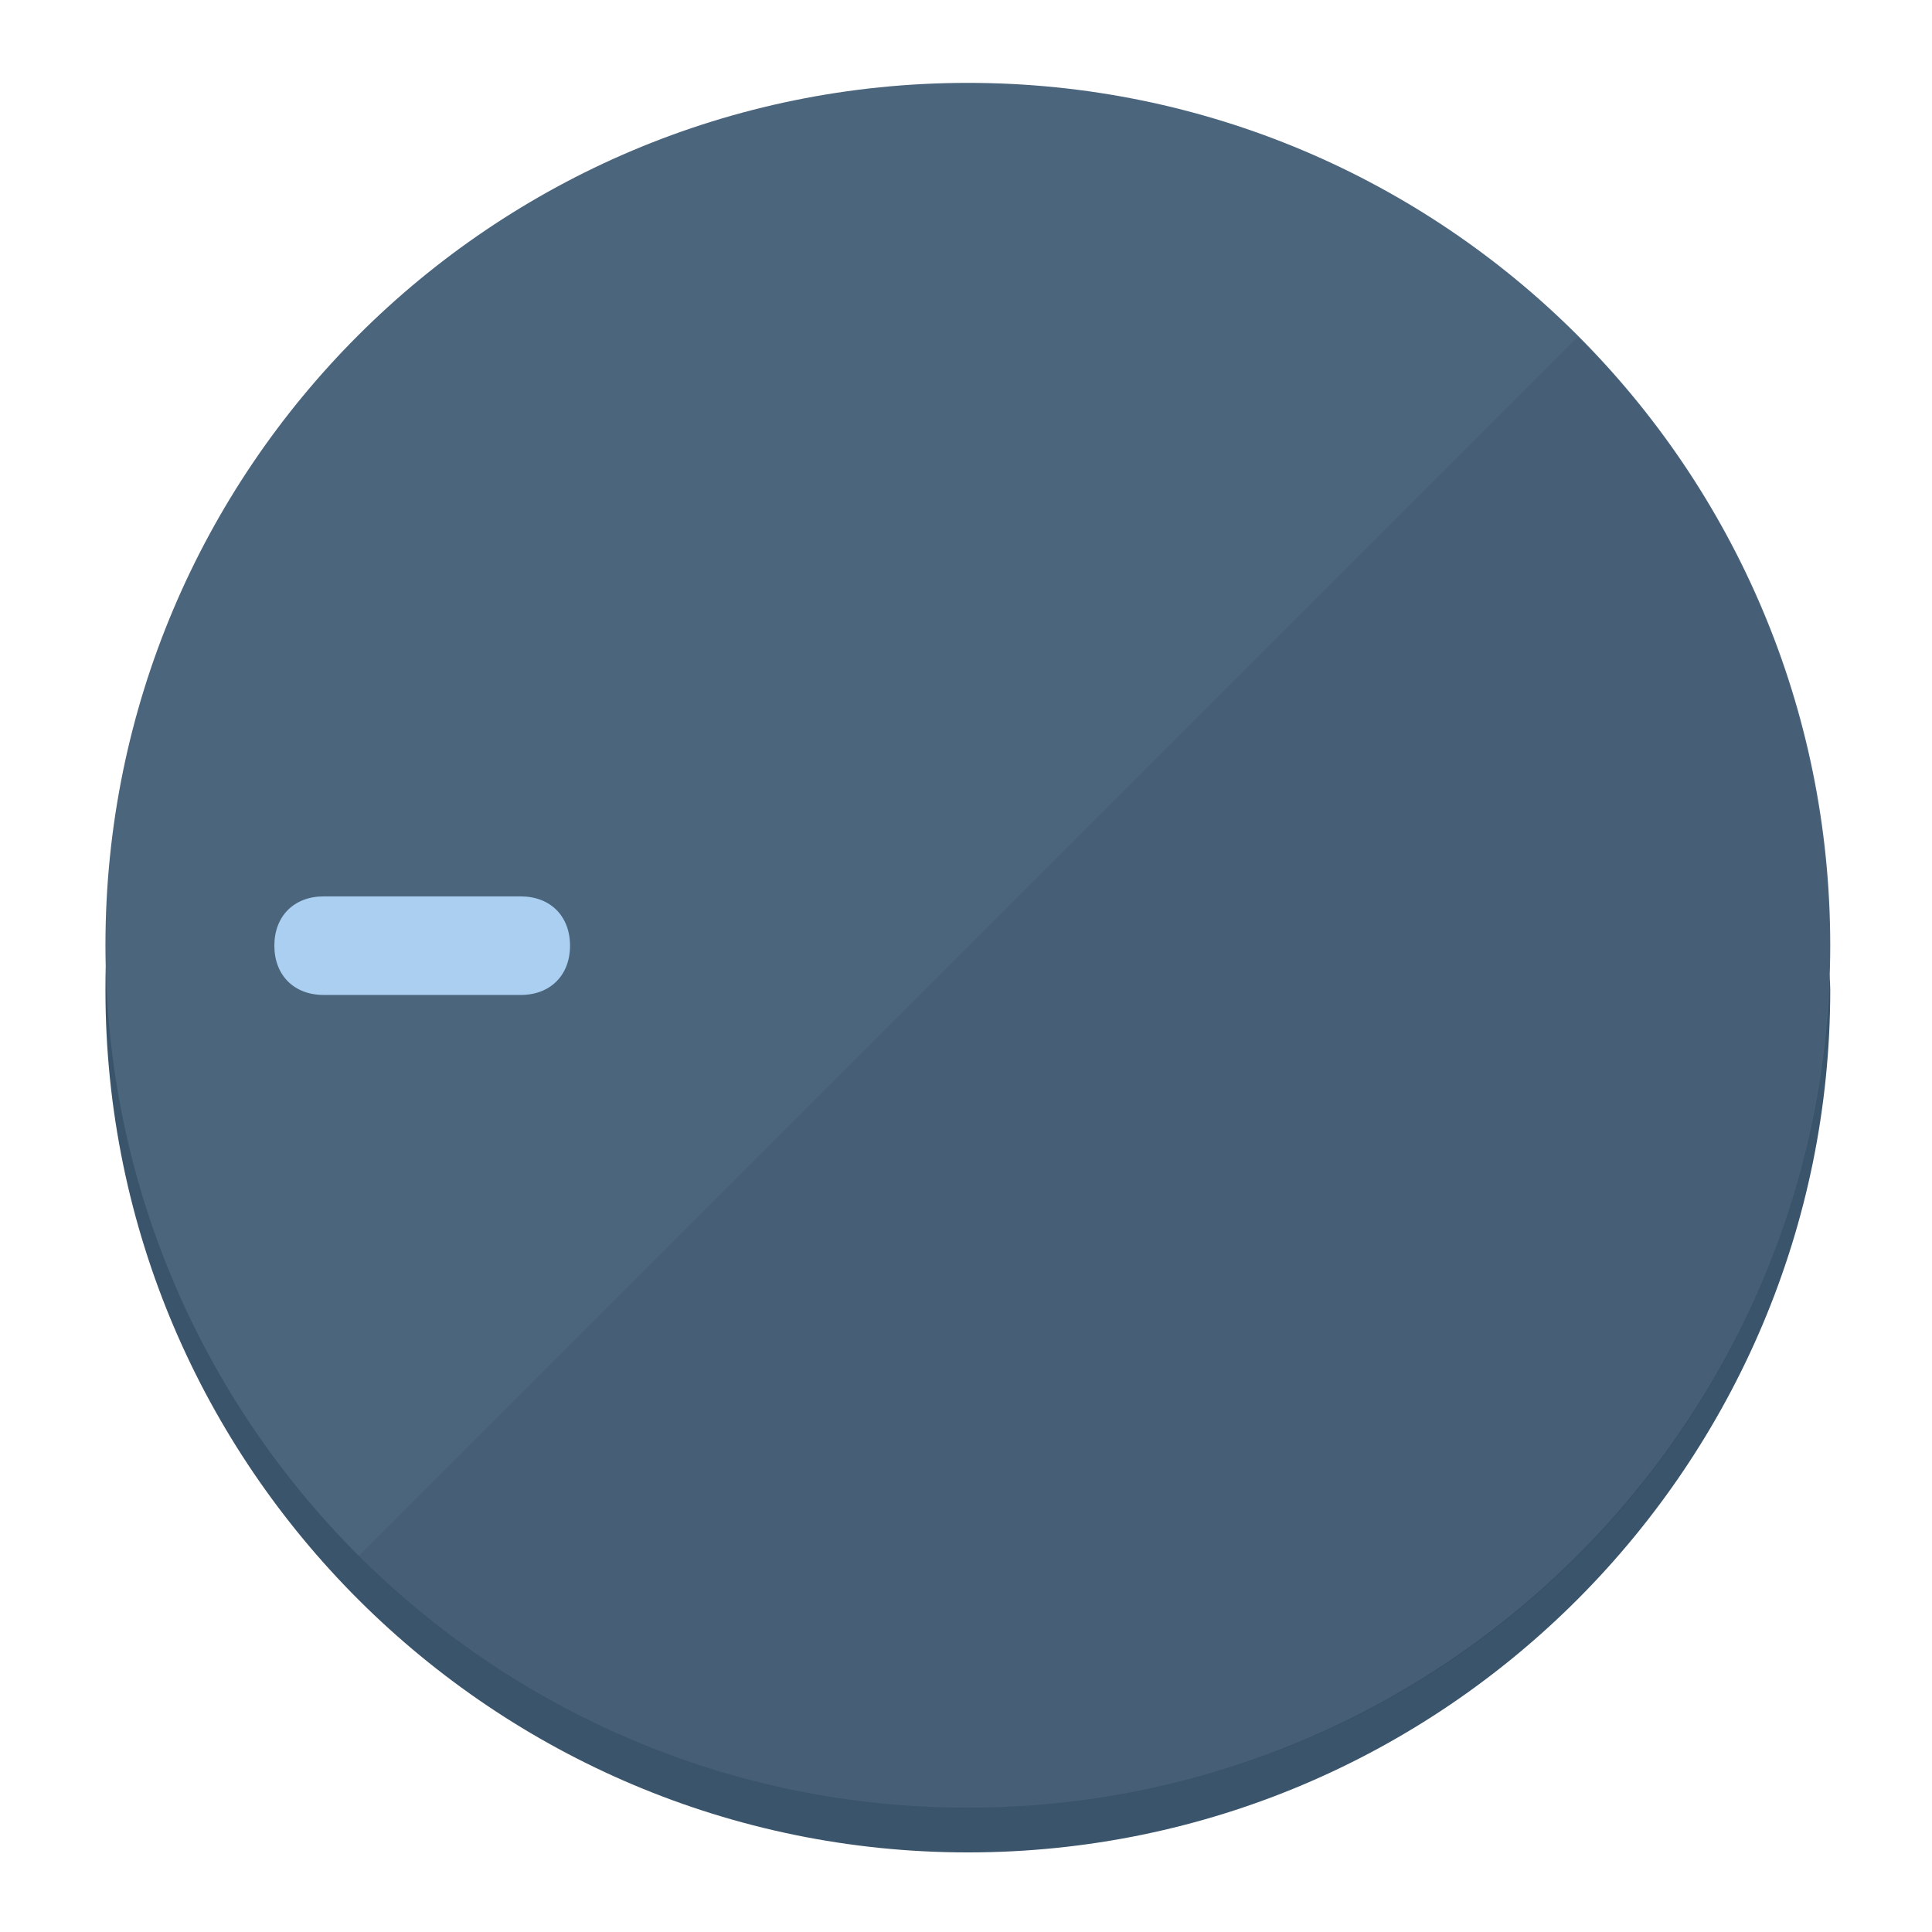
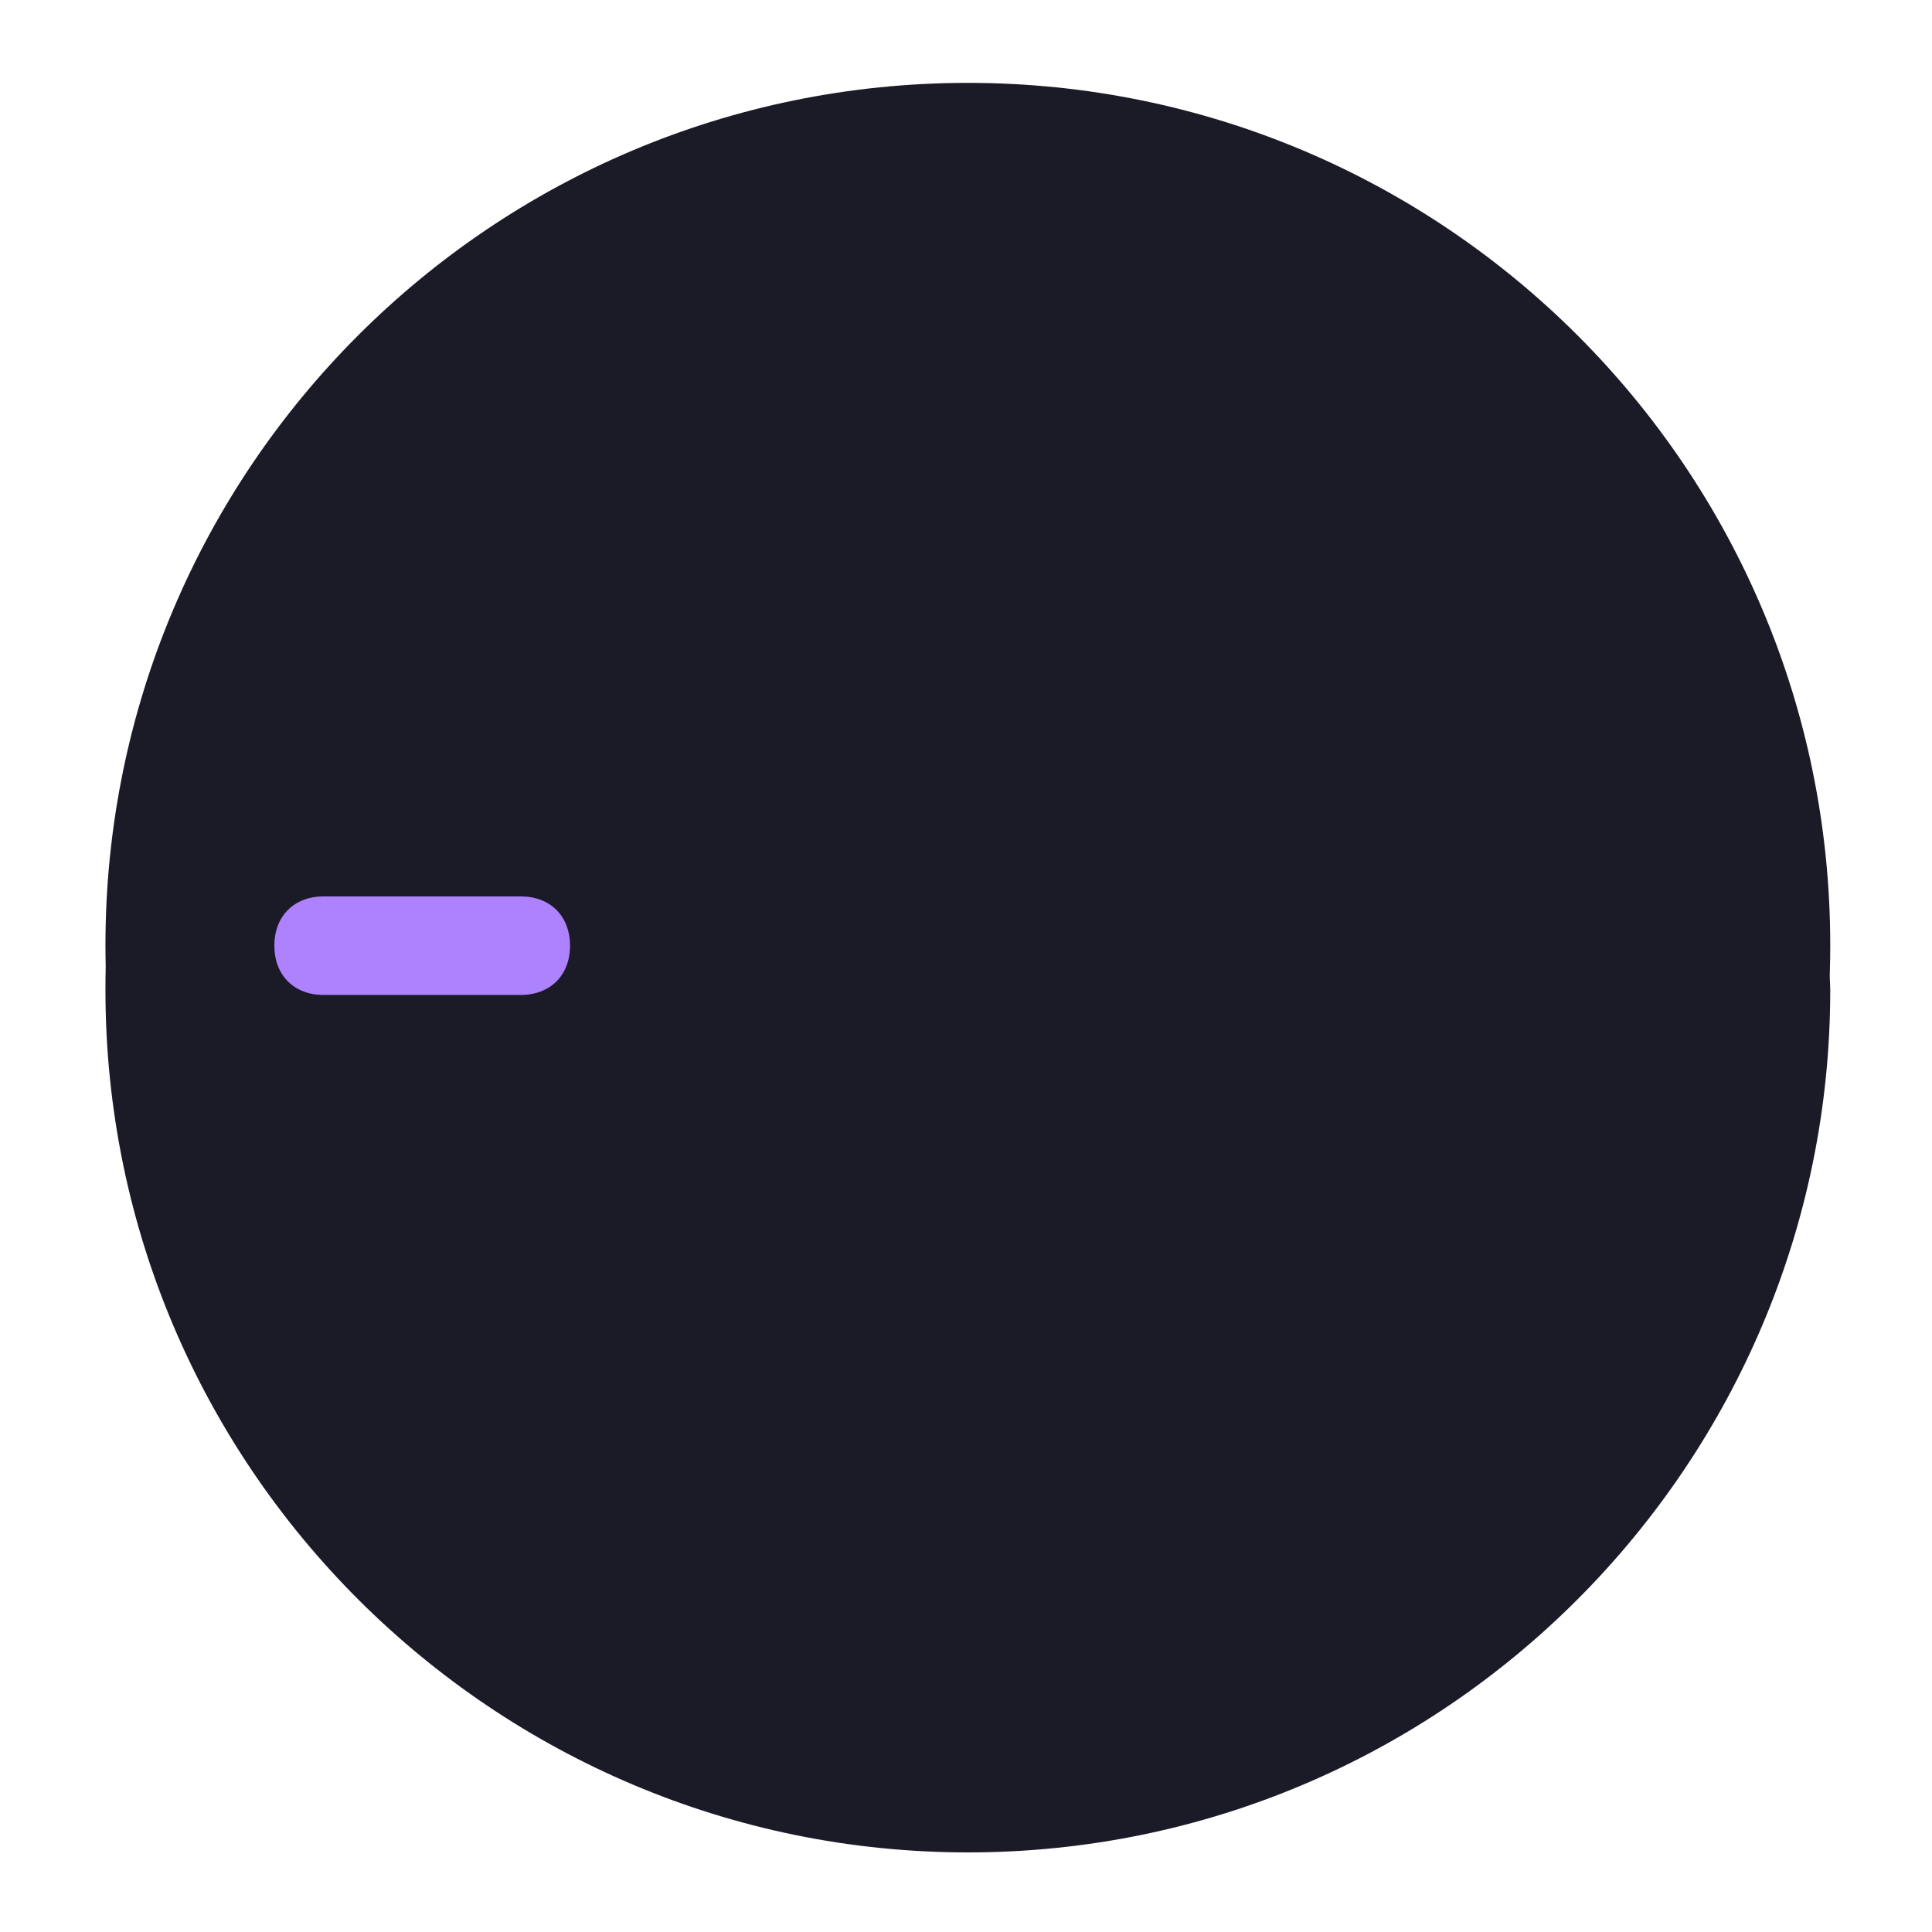
<svg xmlns="http://www.w3.org/2000/svg" height="120px" width="120px" version="1.1" id="Layer_1" viewBox="0 0 496.8 496.8" xml:space="preserve">
  <defs id="defs23" />
  <g id="g3158">
-     <path style="display:inline;fill:#3A546B;fill-opacity:1;stroke-width:1.584" d="m 248.875,445.92 c 116.582,0 212.89,-91.238 220.493,-205.286 0,5.069 1.267,8.87 1.267,13.939 0,121.651 -98.842,221.76 -221.76,221.76 -121.651,0 -221.76,-98.842 -221.76,-221.76 0,-5.069 0,-8.87 1.267,-13.939 7.603,114.048 103.91,205.286 220.493,205.286 z" id="path8" />
-     <circle style="display:inline;fill:#4B657D;fill-opacity:1;stroke-width:1.584" cx="248.875" cy="243.071" r="221.76" id="circle12" />
-     <path style="display:inline;fill:#293E52;fill-opacity:0.154;stroke-width:1.587" d="m 405.744,86.606 c 86.308,86.308 86.308,227.193 0,313.5 -86.308,86.308 -227.193,86.308 -313.5,0" id="path14" />
+     <path style="display:inline;fill:#1B1A27;fill-opacity:1;stroke-width:1.584" d="m 248.875,445.92 c 116.582,0 212.89,-91.238 220.493,-205.286 0,5.069 1.267,8.87 1.267,13.939 0,121.651 -98.842,221.76 -221.76,221.76 -121.651,0 -221.76,-98.842 -221.76,-221.76 0,-5.069 0,-8.87 1.267,-13.939 7.603,114.048 103.91,205.286 220.493,205.286 z" id="path8" />
+     <circle style="display:inline;fill:#1B1A27;fill-opacity:1;stroke-width:1.584" cx="248.875" cy="243.071" r="221.76" id="circle12" />
  </g>
  <g id="g3198">
    <circle style="display:none;fill:#000000;fill-opacity:0;stroke-width:1.584" cx="-243.582" cy="248.467" r="221.76" id="circle12-3" transform="rotate(-90)" />
-     <path style="display:inline;fill:#293E52;fill-opacity:0;stroke-width:1.584" d="m 133.908,238.782 c 7.603,0 12.672,5.069 12.672,12.672 v 0 c 0,7.603 -5.069,12.672 -12.672,12.672 H 83.22 c -7.603,0 -12.672,-5.069 -12.672,-12.672 v 0 c 0,-7.603 5.069,-12.672 12.672,-12.672 z" id="path3789" />
-     <path style="display:inline;fill:#AACFF0;stroke-width:1.584" d="m 133.908,230.502 c 7.603,0 12.672,5.069 12.672,12.672 v 0 c 0,7.603 -5.069,12.672 -12.672,12.672 H 83.22 c -7.603,0 -12.672,-5.069 -12.672,-12.672 v 0 c 0,-7.603 5.069,-12.672 12.672,-12.672 z" id="path915" />
+     <path style="display:inline;fill:#0E1114;fill-opacity:0;stroke-width:1.584" d="m 133.908,238.782 c 7.603,0 12.672,5.069 12.672,12.672 v 0 c 0,7.603 -5.069,12.672 -12.672,12.672 H 83.22 c -7.603,0 -12.672,-5.069 -12.672,-12.672 v 0 c 0,-7.603 5.069,-12.672 12.672,-12.672 z" id="path3789" />
+     <path style="display:inline;fill:#AE81FF;stroke-width:1.584" d="m 133.908,230.502 c 7.603,0 12.672,5.069 12.672,12.672 v 0 c 0,7.603 -5.069,12.672 -12.672,12.672 H 83.22 c -7.603,0 -12.672,-5.069 -12.672,-12.672 v 0 c 0,-7.603 5.069,-12.672 12.672,-12.672 z" id="path915" />
  </g>
</svg>
